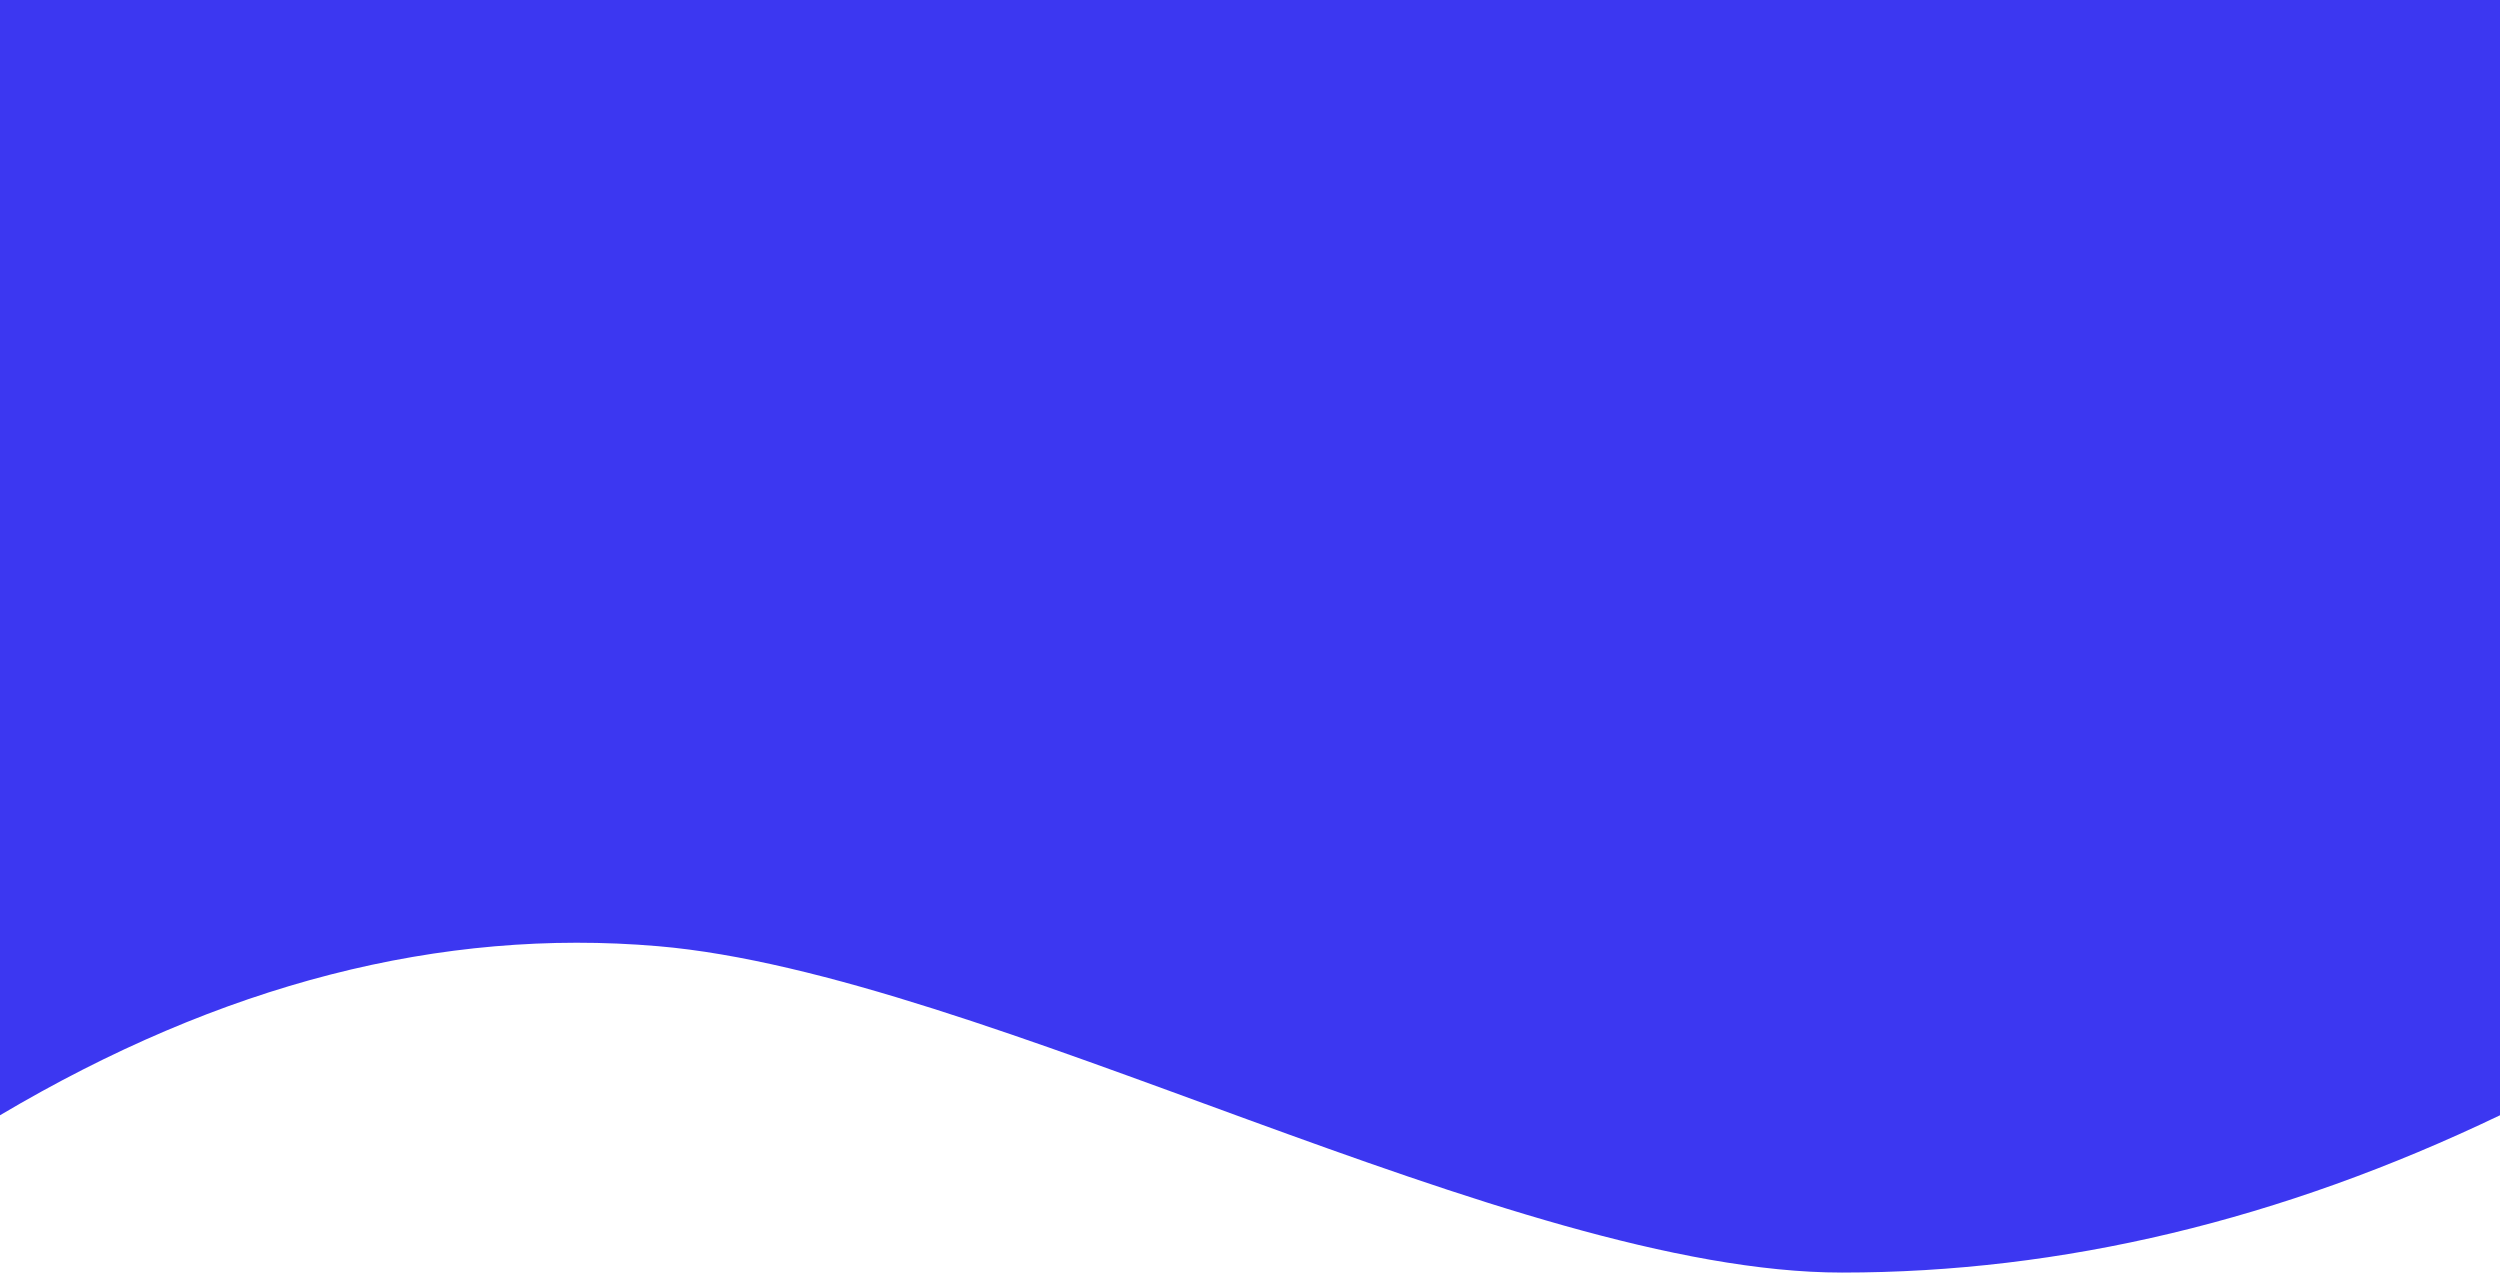
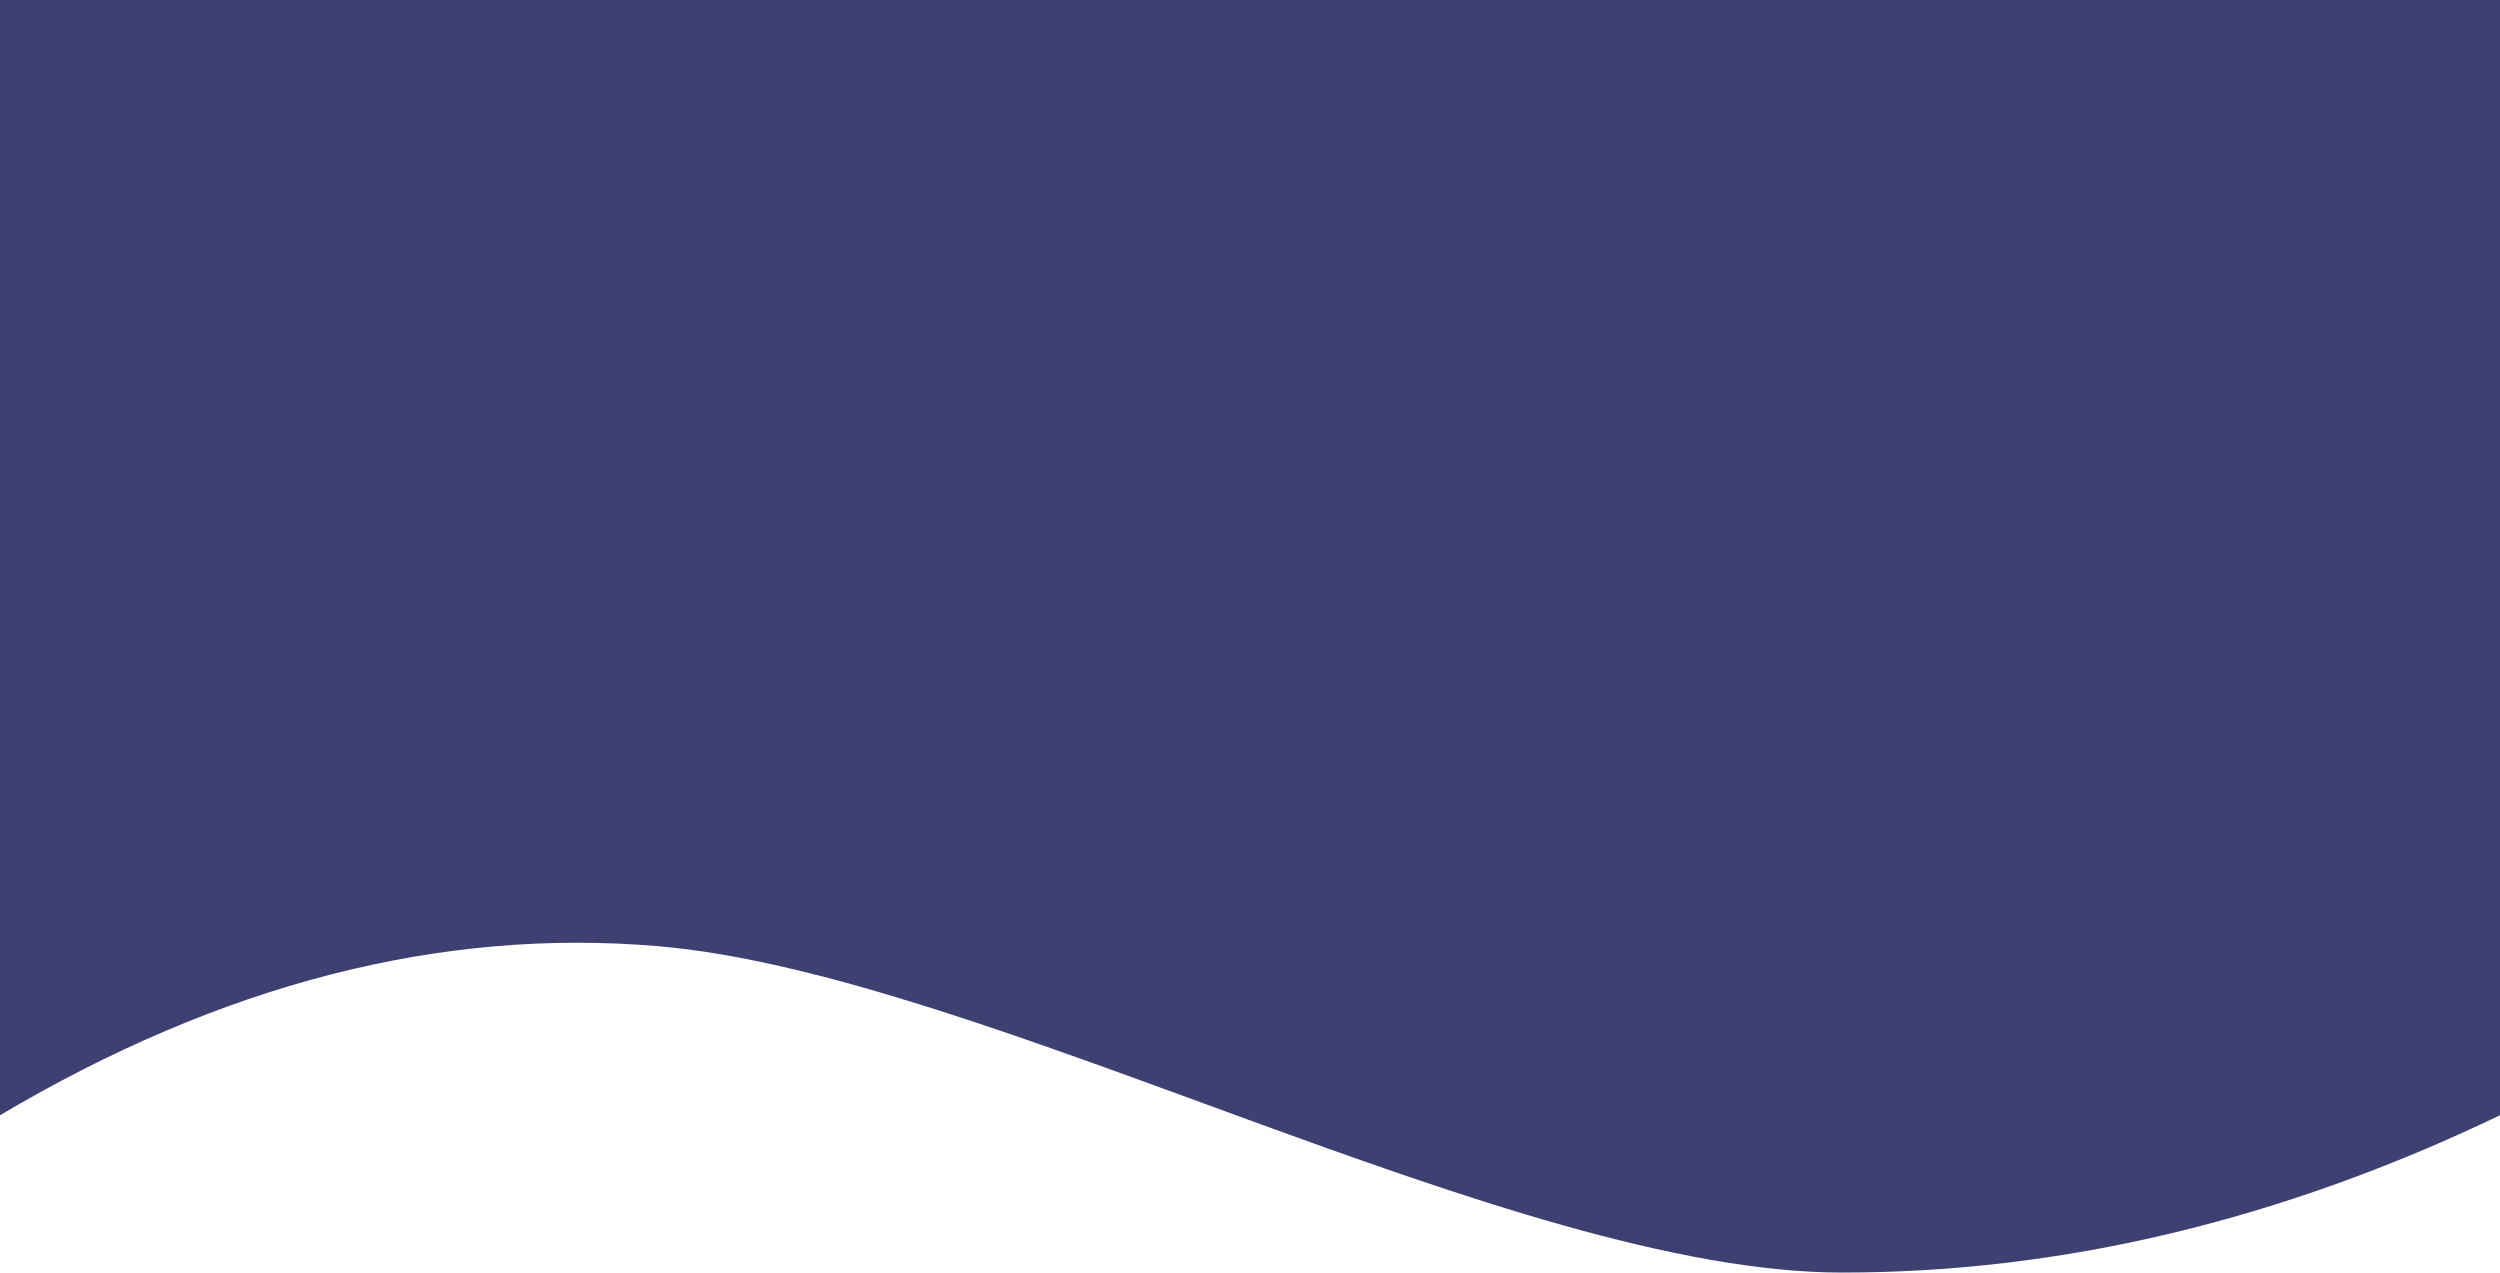
<svg xmlns="http://www.w3.org/2000/svg" width="1440px" height="733px" viewBox="0 0 1440 733" version="1.1">
  <g id="Marshmello_landing-page" stroke="none" stroke-width="1" fill="none" fill-rule="evenodd">
-     <g id="Marshmello_landngpage-Copy-2" fill="#3C37F1">
+     <g id="Marshmello_landngpage-Copy-2" fill="#3F4072">
      <path d="M0,0 L1440,0 L1440,642.392 C1314,702.797 1187.667,733 1061,733 C871,733 566.667,561.027 379,545 C253.888,534.316 127.555,566.779 0,642.392 L0,0 Z" id="2" />
    </g>
  </g>
</svg>
